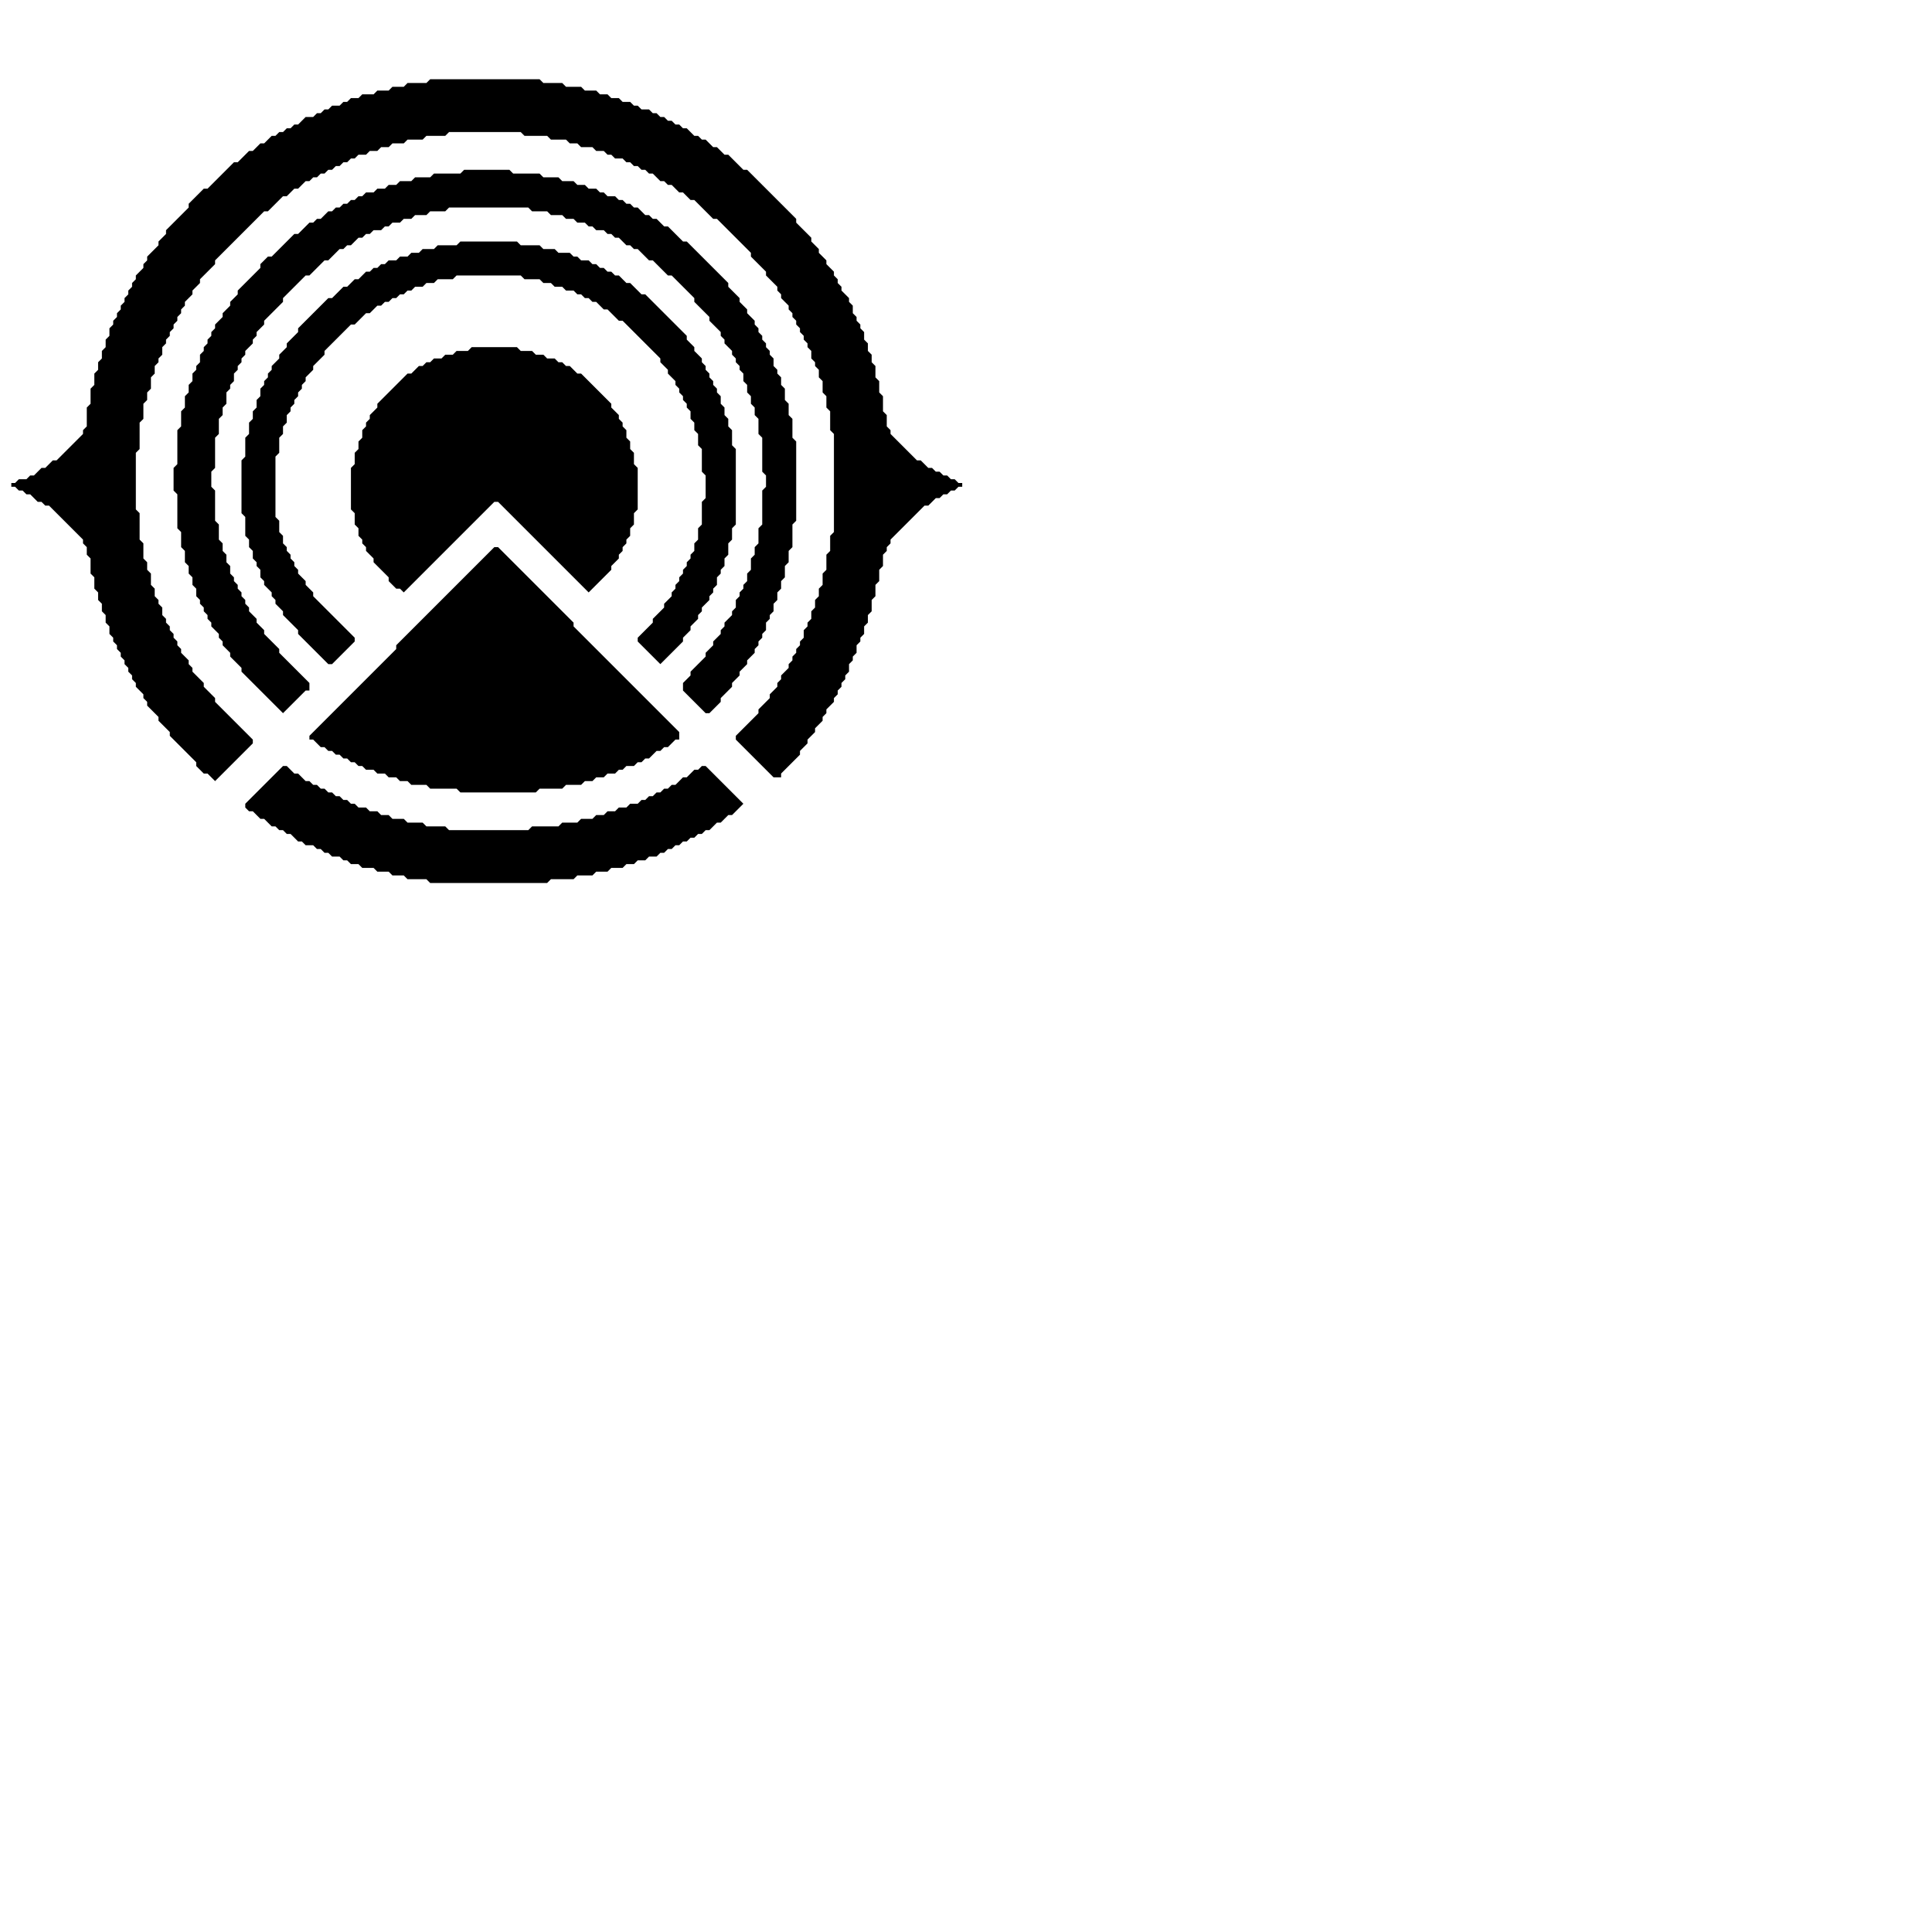
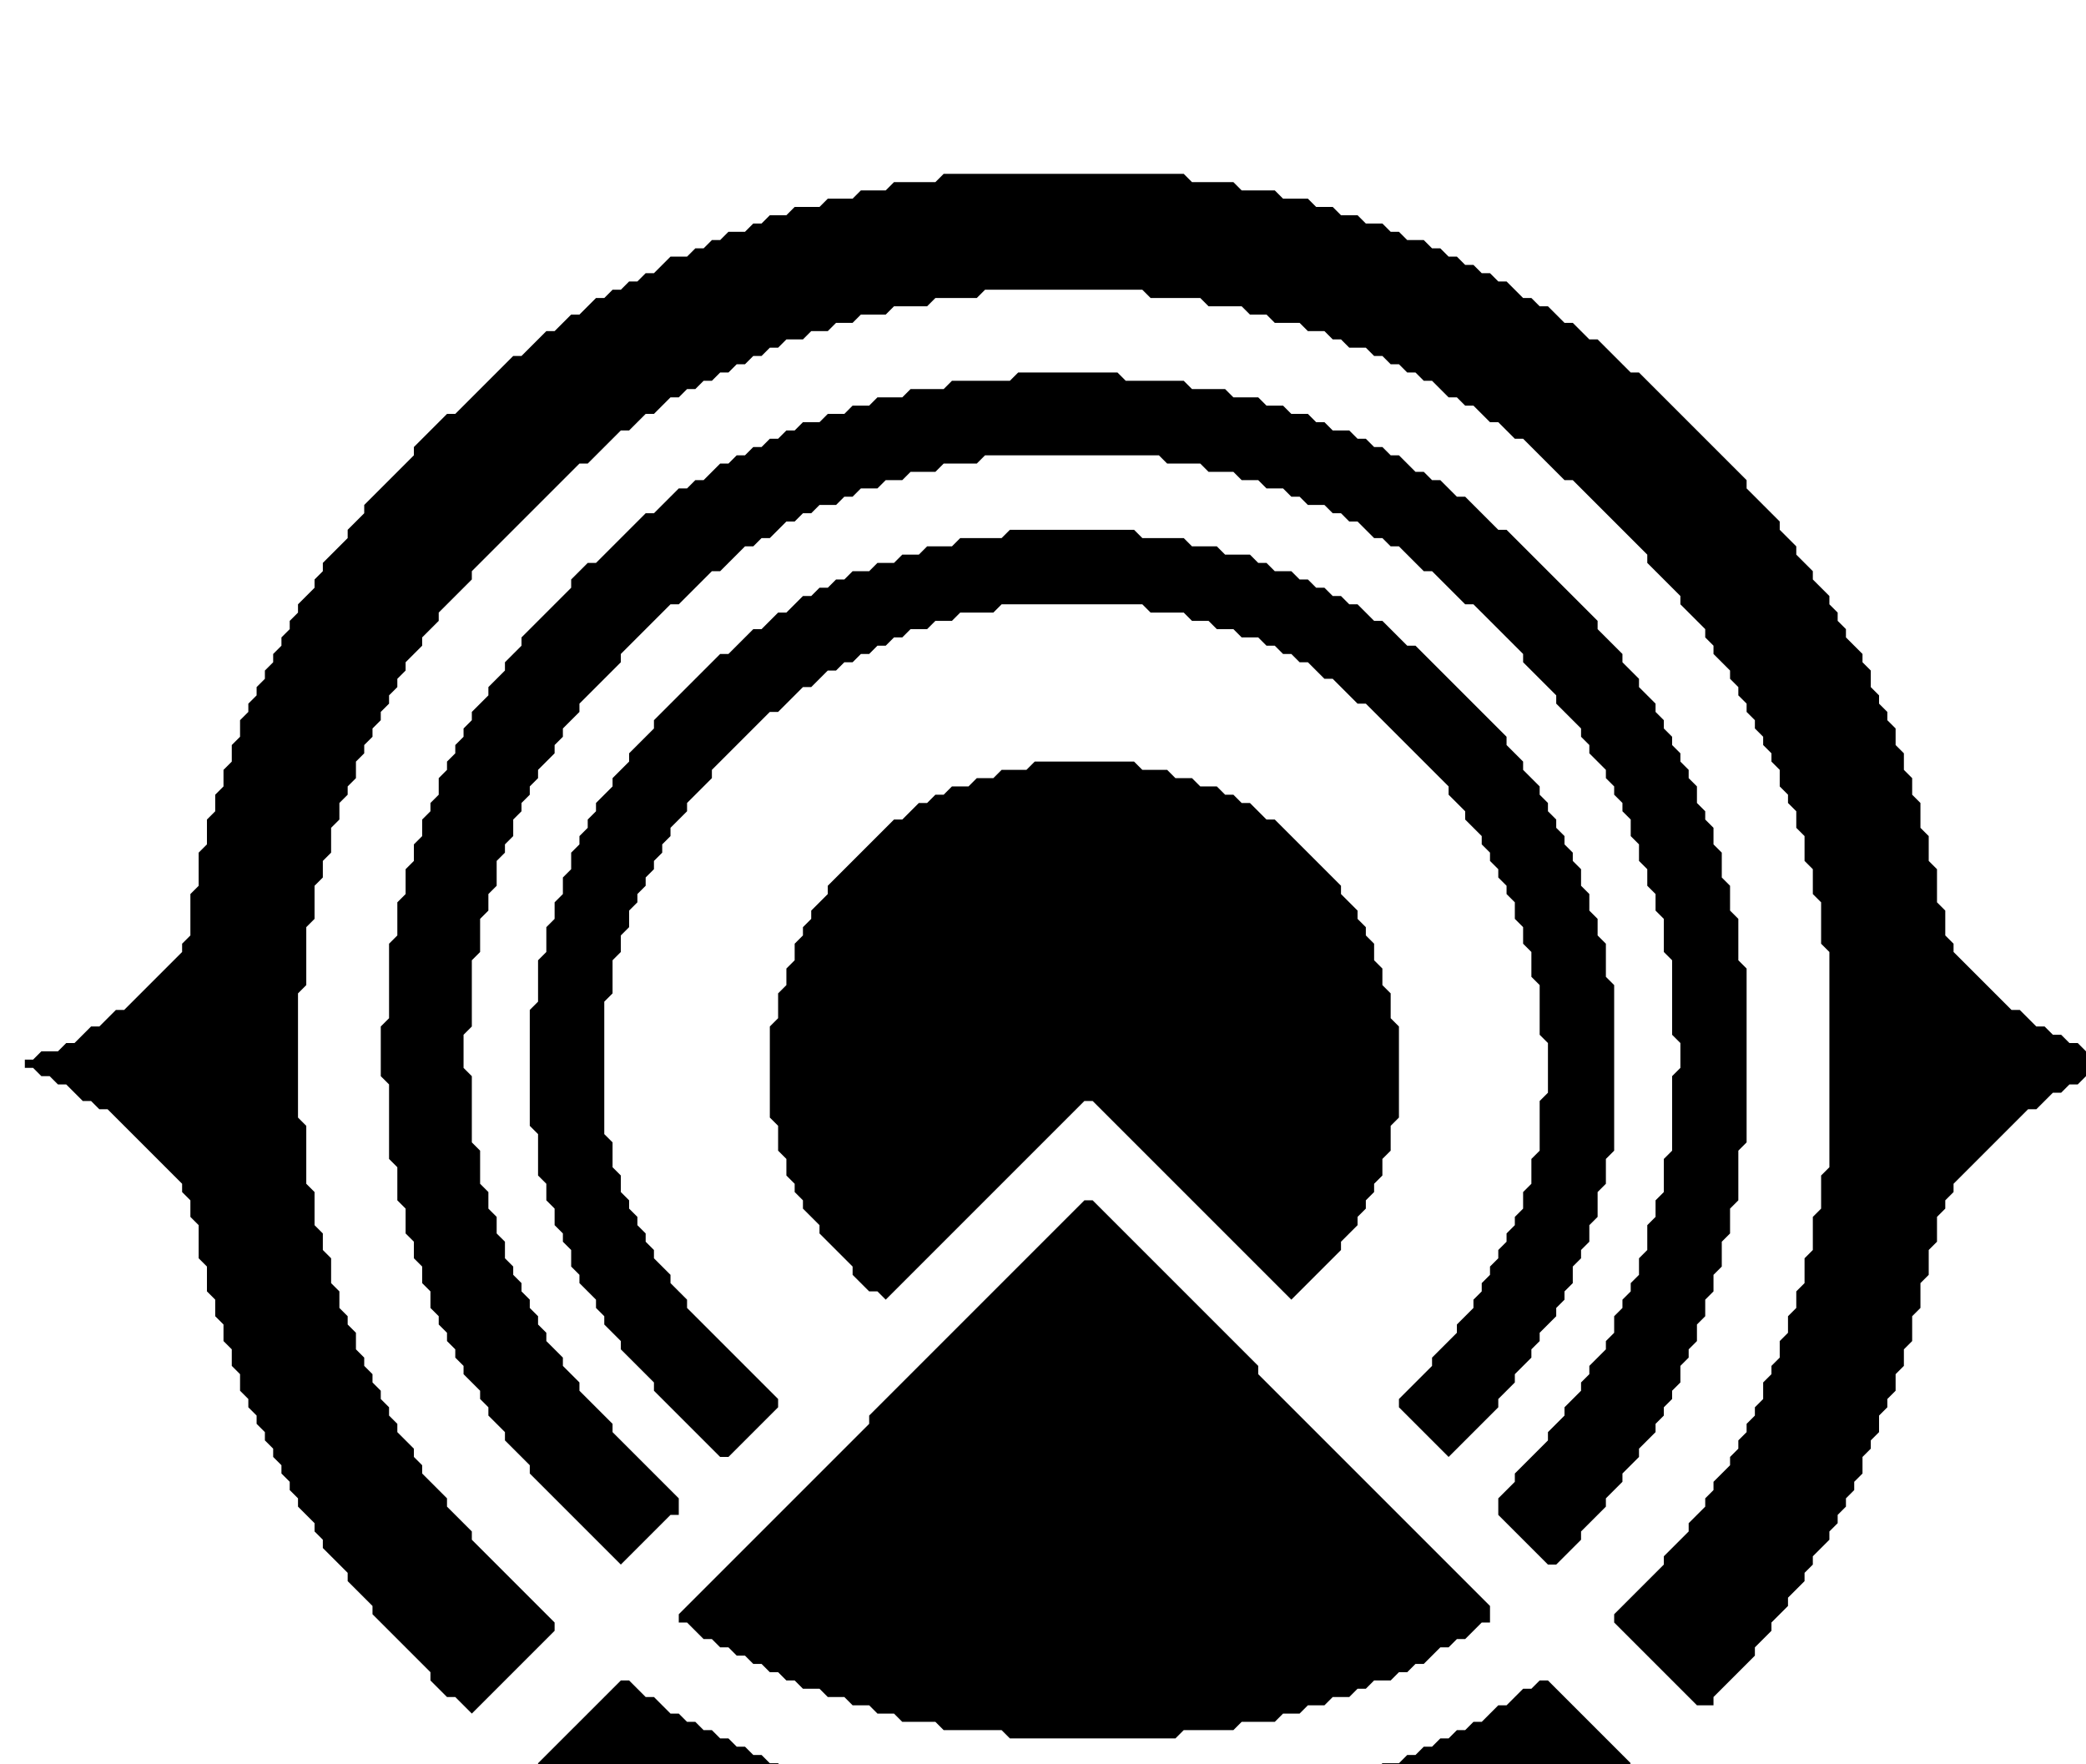
- <svg xmlns="http://www.w3.org/2000/svg" baseProfile="tiny" height="512px" version="1.2" width="512px">
+ <svg xmlns="http://www.w3.org/2000/svg" baseProfile="tiny" version="1.2">
  <defs />
  <polygon fill="#000000" points="75.0,203.0 65.0,213.0 65.0,214.0 66.0,215.0 67.0,215.0 69.0,217.0 70.0,217.0 72.0,219.0 73.0,219.0 74.0,220.0 75.0,220.0 76.0,221.0 77.0,221.0 79.0,223.0 80.0,223.0 81.0,224.0 83.0,224.0 84.0,225.0 85.0,225.0 86.0,226.0 87.0,226.0 88.0,227.0 90.0,227.0 91.0,228.0 92.0,228.0 93.0,229.0 95.0,229.0 96.0,230.0 99.0,230.0 100.0,231.0 103.0,231.0 104.0,232.0 107.0,232.0 108.0,233.0 113.0,233.0 114.0,234.0 145.0,234.0 146.0,233.0 152.0,233.0 153.0,232.0 157.0,232.0 158.0,231.0 161.0,231.0 162.0,230.0 165.0,230.0 166.0,229.0 168.0,229.0 169.0,228.0 171.0,228.0 172.0,227.0 174.0,227.0 175.0,226.0 176.0,226.0 177.0,225.0 178.0,225.0 179.0,224.0 180.0,224.0 181.0,223.0 182.0,223.0 183.0,222.0 184.0,222.0 185.0,221.0 186.0,221.0 187.0,220.0 188.0,220.0 190.0,218.0 191.0,218.0 193.0,216.0 194.0,216.0 197.0,213.0 187.0,203.0 186.0,203.0 185.0,204.0 184.0,204.0 182.0,206.0 181.0,206.0 179.0,208.0 178.0,208.0 177.0,209.0 176.0,209.0 175.0,210.0 174.0,210.0 173.0,211.0 172.0,211.0 171.0,212.0 170.0,212.0 169.0,213.0 167.0,213.0 166.0,214.0 164.0,214.0 163.0,215.0 161.0,215.0 160.0,216.0 158.0,216.0 157.0,217.0 154.0,217.0 153.0,218.0 149.0,218.0 148.0,219.0 141.0,219.0 140.0,220.0 119.0,220.0 118.0,219.0 113.0,219.0 112.0,218.0 108.0,218.0 107.0,217.0 104.0,217.0 103.0,216.0 101.0,216.0 100.0,215.0 98.0,215.0 97.0,214.0 95.0,214.0 94.0,213.0 93.0,213.0 92.0,212.0 91.0,212.0 90.0,211.0 89.0,211.0 88.0,210.0 87.0,210.0 86.0,209.0 85.0,209.0 84.0,208.0 83.0,208.0 82.0,207.0 81.0,207.0 79.0,205.0 78.0,205.0 76.0,203.0" />
  <polygon fill="#000000" points="131.0,145.0 105.0,171.0 105.0,172.0 82.0,195.0 82.0,196.0 83.0,196.0 85.0,198.0 86.0,198.0 87.0,199.0 88.0,199.0 89.0,200.0 90.0,200.0 91.0,201.0 92.0,201.0 93.0,202.0 94.0,202.0 95.0,203.0 96.0,203.0 97.0,204.0 99.0,204.0 100.0,205.0 102.0,205.0 103.0,206.0 105.0,206.0 106.0,207.0 108.0,207.0 109.0,208.0 113.0,208.0 114.0,209.0 121.0,209.0 122.0,210.0 142.0,210.0 143.0,209.0 149.0,209.0 150.0,208.0 154.0,208.0 155.0,207.0 157.0,207.0 158.0,206.0 160.0,206.0 161.0,205.0 163.0,205.0 164.0,204.0 165.0,204.0 166.0,203.0 168.0,203.0 169.0,202.0 170.0,202.0 171.0,201.0 172.0,201.0 174.0,199.0 175.0,199.0 176.0,198.0 177.0,198.0 179.0,196.0 180.0,196.0 180.0,194.0 152.0,166.0 152.0,165.0 132.0,145.0" />
  <polygon fill="#000000" points="125.0,92.0 124.0,93.0 121.0,93.0 120.0,94.0 118.0,94.0 117.0,95.0 115.0,95.0 114.0,96.0 113.0,96.0 112.0,97.0 111.0,97.0 109.0,99.0 108.0,99.0 100.0,107.0 100.0,108.0 98.0,110.0 98.0,111.0 97.0,112.0 97.0,113.0 96.0,114.0 96.0,116.0 95.0,117.0 95.0,119.0 94.0,120.0 94.0,123.0 93.0,124.0 93.0,135.0 94.0,136.0 94.0,139.0 95.0,140.0 95.0,142.0 96.0,143.0 96.0,144.0 97.0,145.0 97.0,146.0 99.0,148.0 99.0,149.0 103.0,153.0 103.0,154.0 105.0,156.0 106.0,156.0 107.0,157.0 131.0,133.0 132.0,133.0 156.0,157.0 162.0,151.0 162.0,150.0 164.0,148.0 164.0,147.0 165.0,146.0 165.0,145.0 166.0,144.0 166.0,143.0 167.0,142.0 167.0,140.0 168.0,139.0 168.0,136.0 169.0,135.0 169.0,124.0 168.0,123.0 168.0,120.0 167.0,119.0 167.0,117.0 166.0,116.0 166.0,114.0 165.0,113.0 165.0,112.0 164.0,111.0 164.0,110.0 162.0,108.0 162.0,107.0 154.0,99.0 153.0,99.0 151.0,97.0 150.0,97.0 149.0,96.0 148.0,96.0 147.0,95.0 145.0,95.0 144.0,94.0 142.0,94.0 141.0,93.0 138.0,93.0 137.0,92.0" />
  <polygon fill="#000000" points="122.0,64.0 121.0,65.0 116.0,65.0 115.0,66.0 112.0,66.0 111.0,67.0 109.0,67.0 108.0,68.0 106.0,68.0 105.0,69.0 103.0,69.0 102.0,70.0 101.0,70.0 100.0,71.0 99.0,71.0 98.0,72.0 97.0,72.0 95.0,74.0 94.0,74.0 92.0,76.0 91.0,76.0 88.0,79.0 87.0,79.0 79.0,87.0 79.0,88.0 76.0,91.0 76.0,92.0 74.0,94.0 74.0,95.0 72.0,97.0 72.0,98.0 71.0,99.0 71.0,100.0 70.0,101.0 70.0,102.0 69.0,103.0 69.0,105.0 68.0,106.0 68.0,108.0 67.0,109.0 67.0,111.0 66.0,112.0 66.0,115.0 65.0,116.0 65.0,121.0 64.0,122.0 64.0,136.0 65.0,137.0 65.0,142.0 66.0,143.0 66.0,145.0 67.0,146.0 67.0,148.0 68.0,149.0 68.0,150.0 69.0,151.0 69.0,153.0 70.0,154.0 70.0,155.0 72.0,157.0 72.0,158.0 73.0,159.0 73.0,160.0 75.0,162.0 75.0,163.0 79.0,167.0 79.0,168.0 87.0,176.0 88.0,176.0 94.0,170.0 94.0,169.0 83.0,158.0 83.0,157.0 81.0,155.0 81.0,154.0 79.0,152.0 79.0,151.0 78.0,150.0 78.0,149.0 77.0,148.0 77.0,147.0 76.0,146.0 76.0,145.0 75.0,144.0 75.0,142.0 74.0,141.0 74.0,138.0 73.0,137.0 73.0,121.0 74.0,120.0 74.0,116.0 75.0,115.0 75.0,113.0 76.0,112.0 76.0,110.0 77.0,109.0 77.0,108.0 78.0,107.0 78.0,106.0 79.0,105.0 79.0,104.0 80.0,103.0 80.0,102.0 81.0,101.0 81.0,100.0 83.0,98.0 83.0,97.0 86.0,94.0 86.0,93.0 93.0,86.0 94.0,86.0 97.0,83.0 98.0,83.0 100.0,81.0 101.0,81.0 102.0,80.0 103.0,80.0 104.0,79.0 105.0,79.0 106.0,78.0 107.0,78.0 108.0,77.0 109.0,77.0 110.0,76.0 112.0,76.0 113.0,75.0 115.0,75.0 116.0,74.0 120.0,74.0 121.0,73.0 138.0,73.0 139.0,74.0 143.0,74.0 144.0,75.0 146.0,75.0 147.0,76.0 149.0,76.0 150.0,77.0 152.0,77.0 153.0,78.0 154.0,78.0 155.0,79.0 156.0,79.0 157.0,80.0 158.0,80.0 160.0,82.0 161.0,82.0 164.0,85.0 165.0,85.0 175.0,95.0 175.0,96.0 177.0,98.0 177.0,99.0 179.0,101.0 179.0,102.0 180.0,103.0 180.0,104.0 181.0,105.0 181.0,106.0 182.0,107.0 182.0,108.0 183.0,109.0 183.0,111.0 184.0,112.0 184.0,114.0 185.0,115.0 185.0,118.0 186.0,119.0 186.0,125.0 187.0,126.0 187.0,132.0 186.0,133.0 186.0,139.0 185.0,140.0 185.0,143.0 184.0,144.0 184.0,146.0 183.0,147.0 183.0,148.0 182.0,149.0 182.0,150.0 181.0,151.0 181.0,152.0 180.0,153.0 180.0,154.0 179.0,155.0 179.0,156.0 178.0,157.0 178.0,158.0 176.0,160.0 176.0,161.0 173.0,164.0 173.0,165.0 169.0,169.0 169.0,170.0 175.0,176.0 181.0,170.0 181.0,169.0 183.0,167.0 183.0,166.0 185.0,164.0 185.0,163.0 186.0,162.0 186.0,161.0 188.0,159.0 188.0,158.0 189.0,157.0 189.0,156.0 190.0,155.0 190.0,153.0 191.0,152.0 191.0,151.0 192.0,150.0 192.0,148.0 193.0,147.0 193.0,144.0 194.0,143.0 194.0,140.0 195.0,139.0 195.0,119.0 194.0,118.0 194.0,114.0 193.0,113.0 193.0,111.0 192.0,110.0 192.0,108.0 191.0,107.0 191.0,105.0 190.0,104.0 190.0,103.0 189.0,102.0 189.0,101.0 188.0,100.0 188.0,99.0 187.0,98.0 187.0,97.0 186.0,96.0 186.0,95.0 184.0,93.0 184.0,92.0 182.0,90.0 182.0,89.0 171.0,78.0 170.0,78.0 167.0,75.0 166.0,75.0 164.0,73.0 163.0,73.0 162.0,72.0 161.0,72.0 160.0,71.0 159.0,71.0 158.0,70.0 157.0,70.0 156.0,69.0 154.0,69.0 153.0,68.0 152.0,68.0 151.0,67.0 148.0,67.0 147.0,66.0 144.0,66.0 143.0,65.0 138.0,65.0 137.0,64.0" />
  <polygon fill="#000000" points="123.0,45.0 122.0,46.0 115.0,46.0 114.0,47.0 110.0,47.0 109.0,48.0 106.0,48.0 105.0,49.0 103.0,49.0 102.0,50.0 100.0,50.0 99.0,51.0 97.0,51.0 96.0,52.0 95.0,52.0 94.0,53.0 93.0,53.0 92.0,54.0 91.0,54.0 90.0,55.0 89.0,55.0 88.0,56.0 87.0,56.0 85.0,58.0 84.0,58.0 83.0,59.0 82.0,59.0 79.0,62.0 78.0,62.0 72.0,68.0 71.0,68.0 69.0,70.0 69.0,71.0 63.0,77.0 63.0,78.0 61.0,80.0 61.0,81.0 59.0,83.0 59.0,84.0 57.0,86.0 57.0,87.0 56.0,88.0 56.0,89.0 55.0,90.0 55.0,91.0 54.0,92.0 54.0,93.0 53.0,94.0 53.0,96.0 52.0,97.0 52.0,98.0 51.0,99.0 51.0,101.0 50.0,102.0 50.0,104.0 49.0,105.0 49.0,108.0 48.0,109.0 48.0,113.0 47.0,114.0 47.0,123.0 46.0,124.0 46.0,130.0 47.0,131.0 47.0,140.0 48.0,141.0 48.0,145.0 49.0,146.0 49.0,149.0 50.0,150.0 50.0,152.0 51.0,153.0 51.0,155.0 52.0,156.0 52.0,158.0 53.0,159.0 53.0,160.0 54.0,161.0 54.0,162.0 55.0,163.0 55.0,164.0 56.0,165.0 56.0,166.0 58.0,168.0 58.0,169.0 59.0,170.0 59.0,171.0 61.0,173.0 61.0,174.0 64.0,177.0 64.0,178.0 75.0,189.0 81.0,183.0 82.0,183.0 82.0,181.0 74.0,173.0 74.0,172.0 70.0,168.0 70.0,167.0 68.0,165.0 68.0,164.0 66.0,162.0 66.0,161.0 65.0,160.0 65.0,159.0 64.0,158.0 64.0,157.0 63.0,156.0 63.0,155.0 62.0,154.0 62.0,153.0 61.0,152.0 61.0,150.0 60.0,149.0 60.0,147.0 59.0,146.0 59.0,144.0 58.0,143.0 58.0,139.0 57.0,138.0 57.0,130.0 56.0,129.0 56.0,125.0 57.0,124.0 57.0,116.0 58.0,115.0 58.0,111.0 59.0,110.0 59.0,108.0 60.0,107.0 60.0,104.0 61.0,103.0 61.0,102.0 62.0,101.0 62.0,99.0 63.0,98.0 63.0,97.0 64.0,96.0 64.0,95.0 65.0,94.0 65.0,93.0 67.0,91.0 67.0,90.0 68.0,89.0 68.0,88.0 70.0,86.0 70.0,85.0 75.0,80.0 75.0,79.0 81.0,73.0 82.0,73.0 86.0,69.0 87.0,69.0 90.0,66.0 91.0,66.0 92.0,65.0 93.0,65.0 95.0,63.0 96.0,63.0 97.0,62.0 98.0,62.0 99.0,61.0 101.0,61.0 102.0,60.0 103.0,60.0 104.0,59.0 106.0,59.0 107.0,58.0 109.0,58.0 110.0,57.0 113.0,57.0 114.0,56.0 118.0,56.0 119.0,55.0 140.0,55.0 141.0,56.0 145.0,56.0 146.0,57.0 149.0,57.0 150.0,58.0 152.0,58.0 153.0,59.0 155.0,59.0 156.0,60.0 157.0,60.0 158.0,61.0 160.0,61.0 161.0,62.0 162.0,62.0 163.0,63.0 164.0,63.0 166.0,65.0 167.0,65.0 168.0,66.0 169.0,66.0 172.0,69.0 173.0,69.0 177.0,73.0 178.0,73.0 184.0,79.0 184.0,80.0 188.0,84.0 188.0,85.0 191.0,88.0 191.0,89.0 192.0,90.0 192.0,91.0 194.0,93.0 194.0,94.0 195.0,95.0 195.0,96.0 196.0,97.0 196.0,98.0 197.0,99.0 197.0,101.0 198.0,102.0 198.0,104.0 199.0,105.0 199.0,107.0 200.0,108.0 200.0,110.0 201.0,111.0 201.0,115.0 202.0,116.0 202.0,125.0 203.0,126.0 203.0,129.0 202.0,130.0 202.0,139.0 201.0,140.0 201.0,144.0 200.0,145.0 200.0,147.0 199.0,148.0 199.0,151.0 198.0,152.0 198.0,154.0 197.0,155.0 197.0,156.0 196.0,157.0 196.0,158.0 195.0,159.0 195.0,161.0 194.0,162.0 194.0,163.0 192.0,165.0 192.0,166.0 191.0,167.0 191.0,168.0 189.0,170.0 189.0,171.0 187.0,173.0 187.0,174.0 183.0,178.0 183.0,179.0 181.0,181.0 181.0,183.0 187.0,189.0 188.0,189.0 191.0,186.0 191.0,185.0 194.0,182.0 194.0,181.0 196.0,179.0 196.0,178.0 198.0,176.0 198.0,175.0 200.0,173.0 200.0,172.0 201.0,171.0 201.0,170.0 202.0,169.0 202.0,168.0 203.0,167.0 203.0,165.0 204.0,164.0 204.0,163.0 205.0,162.0 205.0,160.0 206.0,159.0 206.0,157.0 207.0,156.0 207.0,154.0 208.0,153.0 208.0,150.0 209.0,149.0 209.0,146.0 210.0,145.0 210.0,139.0 211.0,138.0 211.0,117.0 210.0,116.0 210.0,111.0 209.0,110.0 209.0,107.0 208.0,106.0 208.0,103.0 207.0,102.0 207.0,100.0 206.0,99.0 206.0,98.0 205.0,97.0 205.0,95.0 204.0,94.0 204.0,93.0 203.0,92.0 203.0,91.0 202.0,90.0 202.0,89.0 201.0,88.0 201.0,87.0 200.0,86.0 200.0,85.0 198.0,83.0 198.0,82.0 196.0,80.0 196.0,79.0 193.0,76.0 193.0,75.0 182.0,64.0 181.0,64.0 177.0,60.0 176.0,60.0 174.0,58.0 173.0,58.0 172.0,57.0 171.0,57.0 169.0,55.0 168.0,55.0 167.0,54.0 166.0,54.0 165.0,53.0 164.0,53.0 163.0,52.0 161.0,52.0 160.0,51.0 159.0,51.0 158.0,50.0 156.0,50.0 155.0,49.0 153.0,49.0 152.0,48.0 149.0,48.0 148.0,47.0 144.0,47.0 143.0,46.0 136.0,46.0 135.0,45.0" />
  <polygon fill="#000000" points="114.0,21.0 113.0,22.0 108.0,22.0 107.0,23.0 104.0,23.0 103.0,24.0 100.0,24.0 99.0,25.0 96.0,25.0 95.0,26.0 93.0,26.0 92.0,27.0 91.0,27.0 90.0,28.0 88.0,28.0 87.0,29.0 86.0,29.0 85.0,30.0 84.0,30.0 83.0,31.0 81.0,31.0 79.0,33.0 78.0,33.0 77.0,34.0 76.0,34.0 75.0,35.0 74.0,35.0 73.0,36.0 72.0,36.0 70.0,38.0 69.0,38.0 67.0,40.0 66.0,40.0 63.0,43.0 62.0,43.0 55.0,50.0 54.0,50.0 50.0,54.0 50.0,55.0 44.0,61.0 44.0,62.0 42.0,64.0 42.0,65.0 39.0,68.0 39.0,69.0 38.0,70.0 38.0,71.0 36.0,73.0 36.0,74.0 35.0,75.0 35.0,76.0 34.0,77.0 34.0,78.0 33.0,79.0 33.0,80.0 32.0,81.0 32.0,82.0 31.0,83.0 31.0,84.0 30.0,85.0 30.0,86.0 29.0,87.0 29.0,89.0 28.0,90.0 28.0,92.0 27.0,93.0 27.0,95.0 26.0,96.0 26.0,98.0 25.0,99.0 25.0,102.0 24.0,103.0 24.0,107.0 23.0,108.0 23.0,113.0 22.0,114.0 22.0,115.0 15.0,122.0 14.0,122.0 12.0,124.0 11.0,124.0 9.0,126.0 8.0,126.0 7.0,127.0 5.0,127.0 4.0,128.0 3.0,128.0 3.0,129.0 4.0,129.0 5.0,130.0 6.0,130.0 7.0,131.0 8.0,131.0 10.0,133.0 11.0,133.0 12.0,134.0 13.0,134.0 22.0,143.0 22.0,144.0 23.0,145.0 23.0,147.0 24.0,148.0 24.0,152.0 25.0,153.0 25.0,156.0 26.0,157.0 26.0,159.0 27.0,160.0 27.0,162.0 28.0,163.0 28.0,165.0 29.0,166.0 29.0,168.0 30.0,169.0 30.0,170.0 31.0,171.0 31.0,172.0 32.0,173.0 32.0,174.0 33.0,175.0 33.0,176.0 34.0,177.0 34.0,178.0 35.0,179.0 35.0,180.0 36.0,181.0 36.0,182.0 38.0,184.0 38.0,185.0 39.0,186.0 39.0,187.0 42.0,190.0 42.0,191.0 45.0,194.0 45.0,195.0 52.0,202.0 52.0,203.0 54.0,205.0 55.0,205.0 57.0,207.0 67.0,197.0 67.0,196.0 57.0,186.0 57.0,185.0 54.0,182.0 54.0,181.0 51.0,178.0 51.0,177.0 50.0,176.0 50.0,175.0 48.0,173.0 48.0,172.0 47.0,171.0 47.0,170.0 46.0,169.0 46.0,168.0 45.0,167.0 45.0,166.0 44.0,165.0 44.0,164.0 43.0,163.0 43.0,161.0 42.0,160.0 42.0,159.0 41.0,158.0 41.0,156.0 40.0,155.0 40.0,152.0 39.0,151.0 39.0,149.0 38.0,148.0 38.0,144.0 37.0,143.0 37.0,136.0 36.0,135.0 36.0,120.0 37.0,119.0 37.0,112.0 38.0,111.0 38.0,107.0 39.0,106.0 39.0,104.0 40.0,103.0 40.0,100.0 41.0,99.0 41.0,97.0 42.0,96.0 42.0,95.0 43.0,94.0 43.0,92.0 44.0,91.0 44.0,90.0 45.0,89.0 45.0,88.0 46.0,87.0 46.0,86.0 47.0,85.0 47.0,84.0 48.0,83.0 48.0,82.0 49.0,81.0 49.0,80.0 51.0,78.0 51.0,77.0 53.0,75.0 53.0,74.0 57.0,70.0 57.0,69.0 70.0,56.0 71.0,56.0 75.0,52.0 76.0,52.0 78.0,50.0 79.0,50.0 81.0,48.0 82.0,48.0 83.0,47.0 84.0,47.0 85.0,46.0 86.0,46.0 87.0,45.0 88.0,45.0 89.0,44.0 90.0,44.0 91.0,43.0 92.0,43.0 93.0,42.0 94.0,42.0 95.0,41.0 97.0,41.0 98.0,40.0 100.0,40.0 101.0,39.0 103.0,39.0 104.0,38.0 107.0,38.0 108.0,37.0 112.0,37.0 113.0,36.0 118.0,36.0 119.0,35.0 138.0,35.0 139.0,36.0 145.0,36.0 146.0,37.0 150.0,37.0 151.0,38.0 153.0,38.0 154.0,39.0 157.0,39.0 158.0,40.0 160.0,40.0 161.0,41.0 162.0,41.0 163.0,42.0 165.0,42.0 166.0,43.0 167.0,43.0 168.0,44.0 169.0,44.0 170.0,45.0 171.0,45.0 172.0,46.0 173.0,46.0 175.0,48.0 176.0,48.0 177.0,49.0 178.0,49.0 180.0,51.0 181.0,51.0 183.0,53.0 184.0,53.0 189.0,58.0 190.0,58.0 199.0,67.0 199.0,68.0 203.0,72.0 203.0,73.0 206.0,76.0 206.0,77.0 207.0,78.0 207.0,79.0 209.0,81.0 209.0,82.0 210.0,83.0 210.0,84.0 211.0,85.0 211.0,86.0 212.0,87.0 212.0,88.0 213.0,89.0 213.0,90.0 214.0,91.0 214.0,92.0 215.0,93.0 215.0,95.0 216.0,96.0 216.0,97.0 217.0,98.0 217.0,100.0 218.0,101.0 218.0,104.0 219.0,105.0 219.0,108.0 220.0,109.0 220.0,114.0 221.0,115.0 221.0,141.0 220.0,142.0 220.0,146.0 219.0,147.0 219.0,151.0 218.0,152.0 218.0,155.0 217.0,156.0 217.0,158.0 216.0,159.0 216.0,161.0 215.0,162.0 215.0,164.0 214.0,165.0 214.0,166.0 213.0,167.0 213.0,169.0 212.0,170.0 212.0,171.0 211.0,172.0 211.0,173.0 210.0,174.0 210.0,175.0 209.0,176.0 209.0,177.0 207.0,179.0 207.0,180.0 206.0,181.0 206.0,182.0 204.0,184.0 204.0,185.0 201.0,188.0 201.0,189.0 195.0,195.0 195.0,196.0 205.0,206.0 207.0,206.0 207.0,205.0 212.0,200.0 212.0,199.0 214.0,197.0 214.0,196.0 216.0,194.0 216.0,193.0 218.0,191.0 218.0,190.0 219.0,189.0 219.0,188.0 221.0,186.0 221.0,185.0 222.0,184.0 222.0,183.0 223.0,182.0 223.0,181.0 224.0,180.0 224.0,179.0 225.0,178.0 225.0,176.0 226.0,175.0 226.0,174.0 227.0,173.0 227.0,171.0 228.0,170.0 228.0,169.0 229.0,168.0 229.0,166.0 230.0,165.0 230.0,163.0 231.0,162.0 231.0,159.0 232.0,158.0 232.0,155.0 233.0,154.0 233.0,151.0 234.0,150.0 234.0,147.0 235.0,146.0 235.0,145.0 236.0,144.0 236.0,143.0 245.0,134.0 246.0,134.0 248.0,132.0 249.0,132.0 250.0,131.0 251.0,131.0 252.0,130.0 253.0,130.0 254.0,129.0 255.0,129.0 255.0,128.0 254.0,128.0 253.0,127.0 252.0,127.0 251.0,126.0 250.0,126.0 249.0,125.0 248.0,125.0 247.0,124.0 246.0,124.0 244.0,122.0 243.0,122.0 236.0,115.0 236.0,114.0 235.0,113.0 235.0,110.0 234.0,109.0 234.0,105.0 233.0,104.0 233.0,101.0 232.0,100.0 232.0,97.0 231.0,96.0 231.0,94.0 230.0,93.0 230.0,91.0 229.0,90.0 229.0,88.0 228.0,87.0 228.0,86.0 227.0,85.0 227.0,84.0 226.0,83.0 226.0,81.0 225.0,80.0 225.0,79.0 223.0,77.0 223.0,76.0 222.0,75.0 222.0,74.0 221.0,73.0 221.0,72.0 219.0,70.0 219.0,69.0 217.0,67.0 217.0,66.0 215.0,64.0 215.0,63.0 211.0,59.0 211.0,58.0 198.0,45.0 197.0,45.0 193.0,41.0 192.0,41.0 190.0,39.0 189.0,39.0 187.0,37.0 186.0,37.0 185.0,36.0 184.0,36.0 182.0,34.0 181.0,34.0 180.0,33.0 179.0,33.0 178.0,32.0 177.0,32.0 176.0,31.0 175.0,31.0 174.0,30.0 173.0,30.0 172.0,29.0 170.0,29.0 169.0,28.0 168.0,28.0 167.0,27.0 165.0,27.0 164.0,26.0 162.0,26.0 161.0,25.0 159.0,25.0 158.0,24.0 155.0,24.0 154.0,23.0 150.0,23.0 149.0,22.0 144.0,22.0 143.0,21.0" />
</svg>
